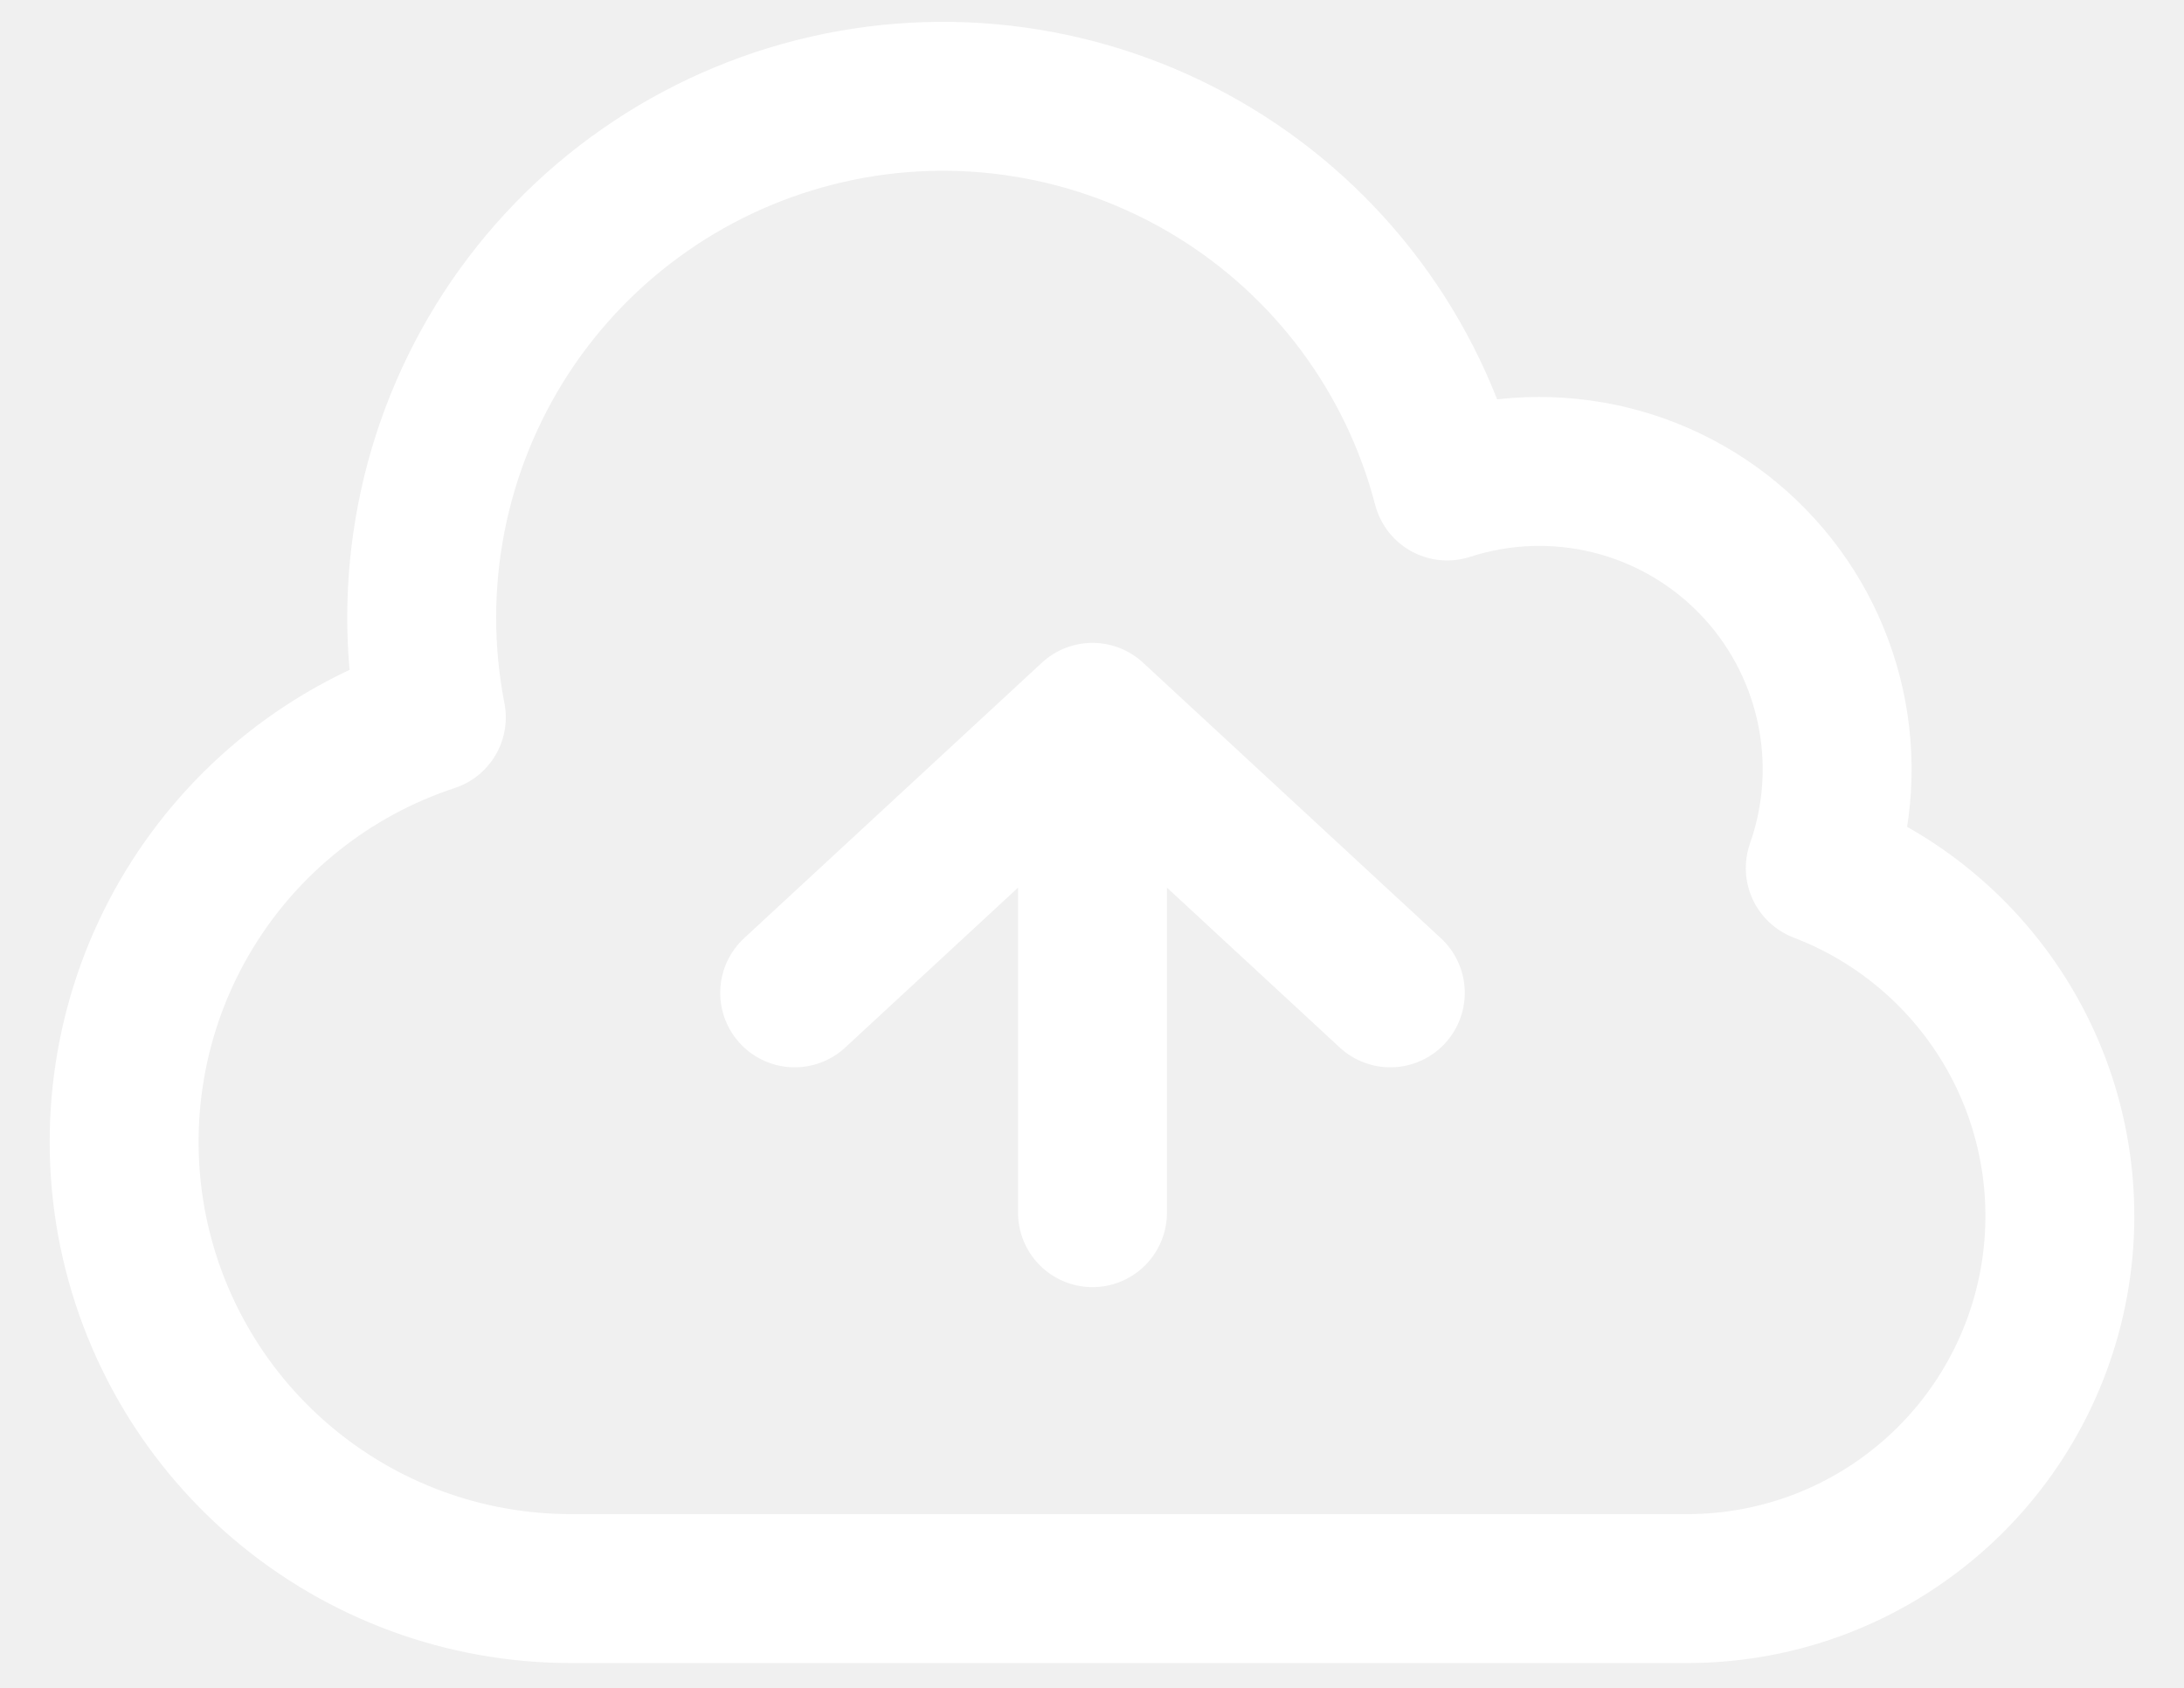
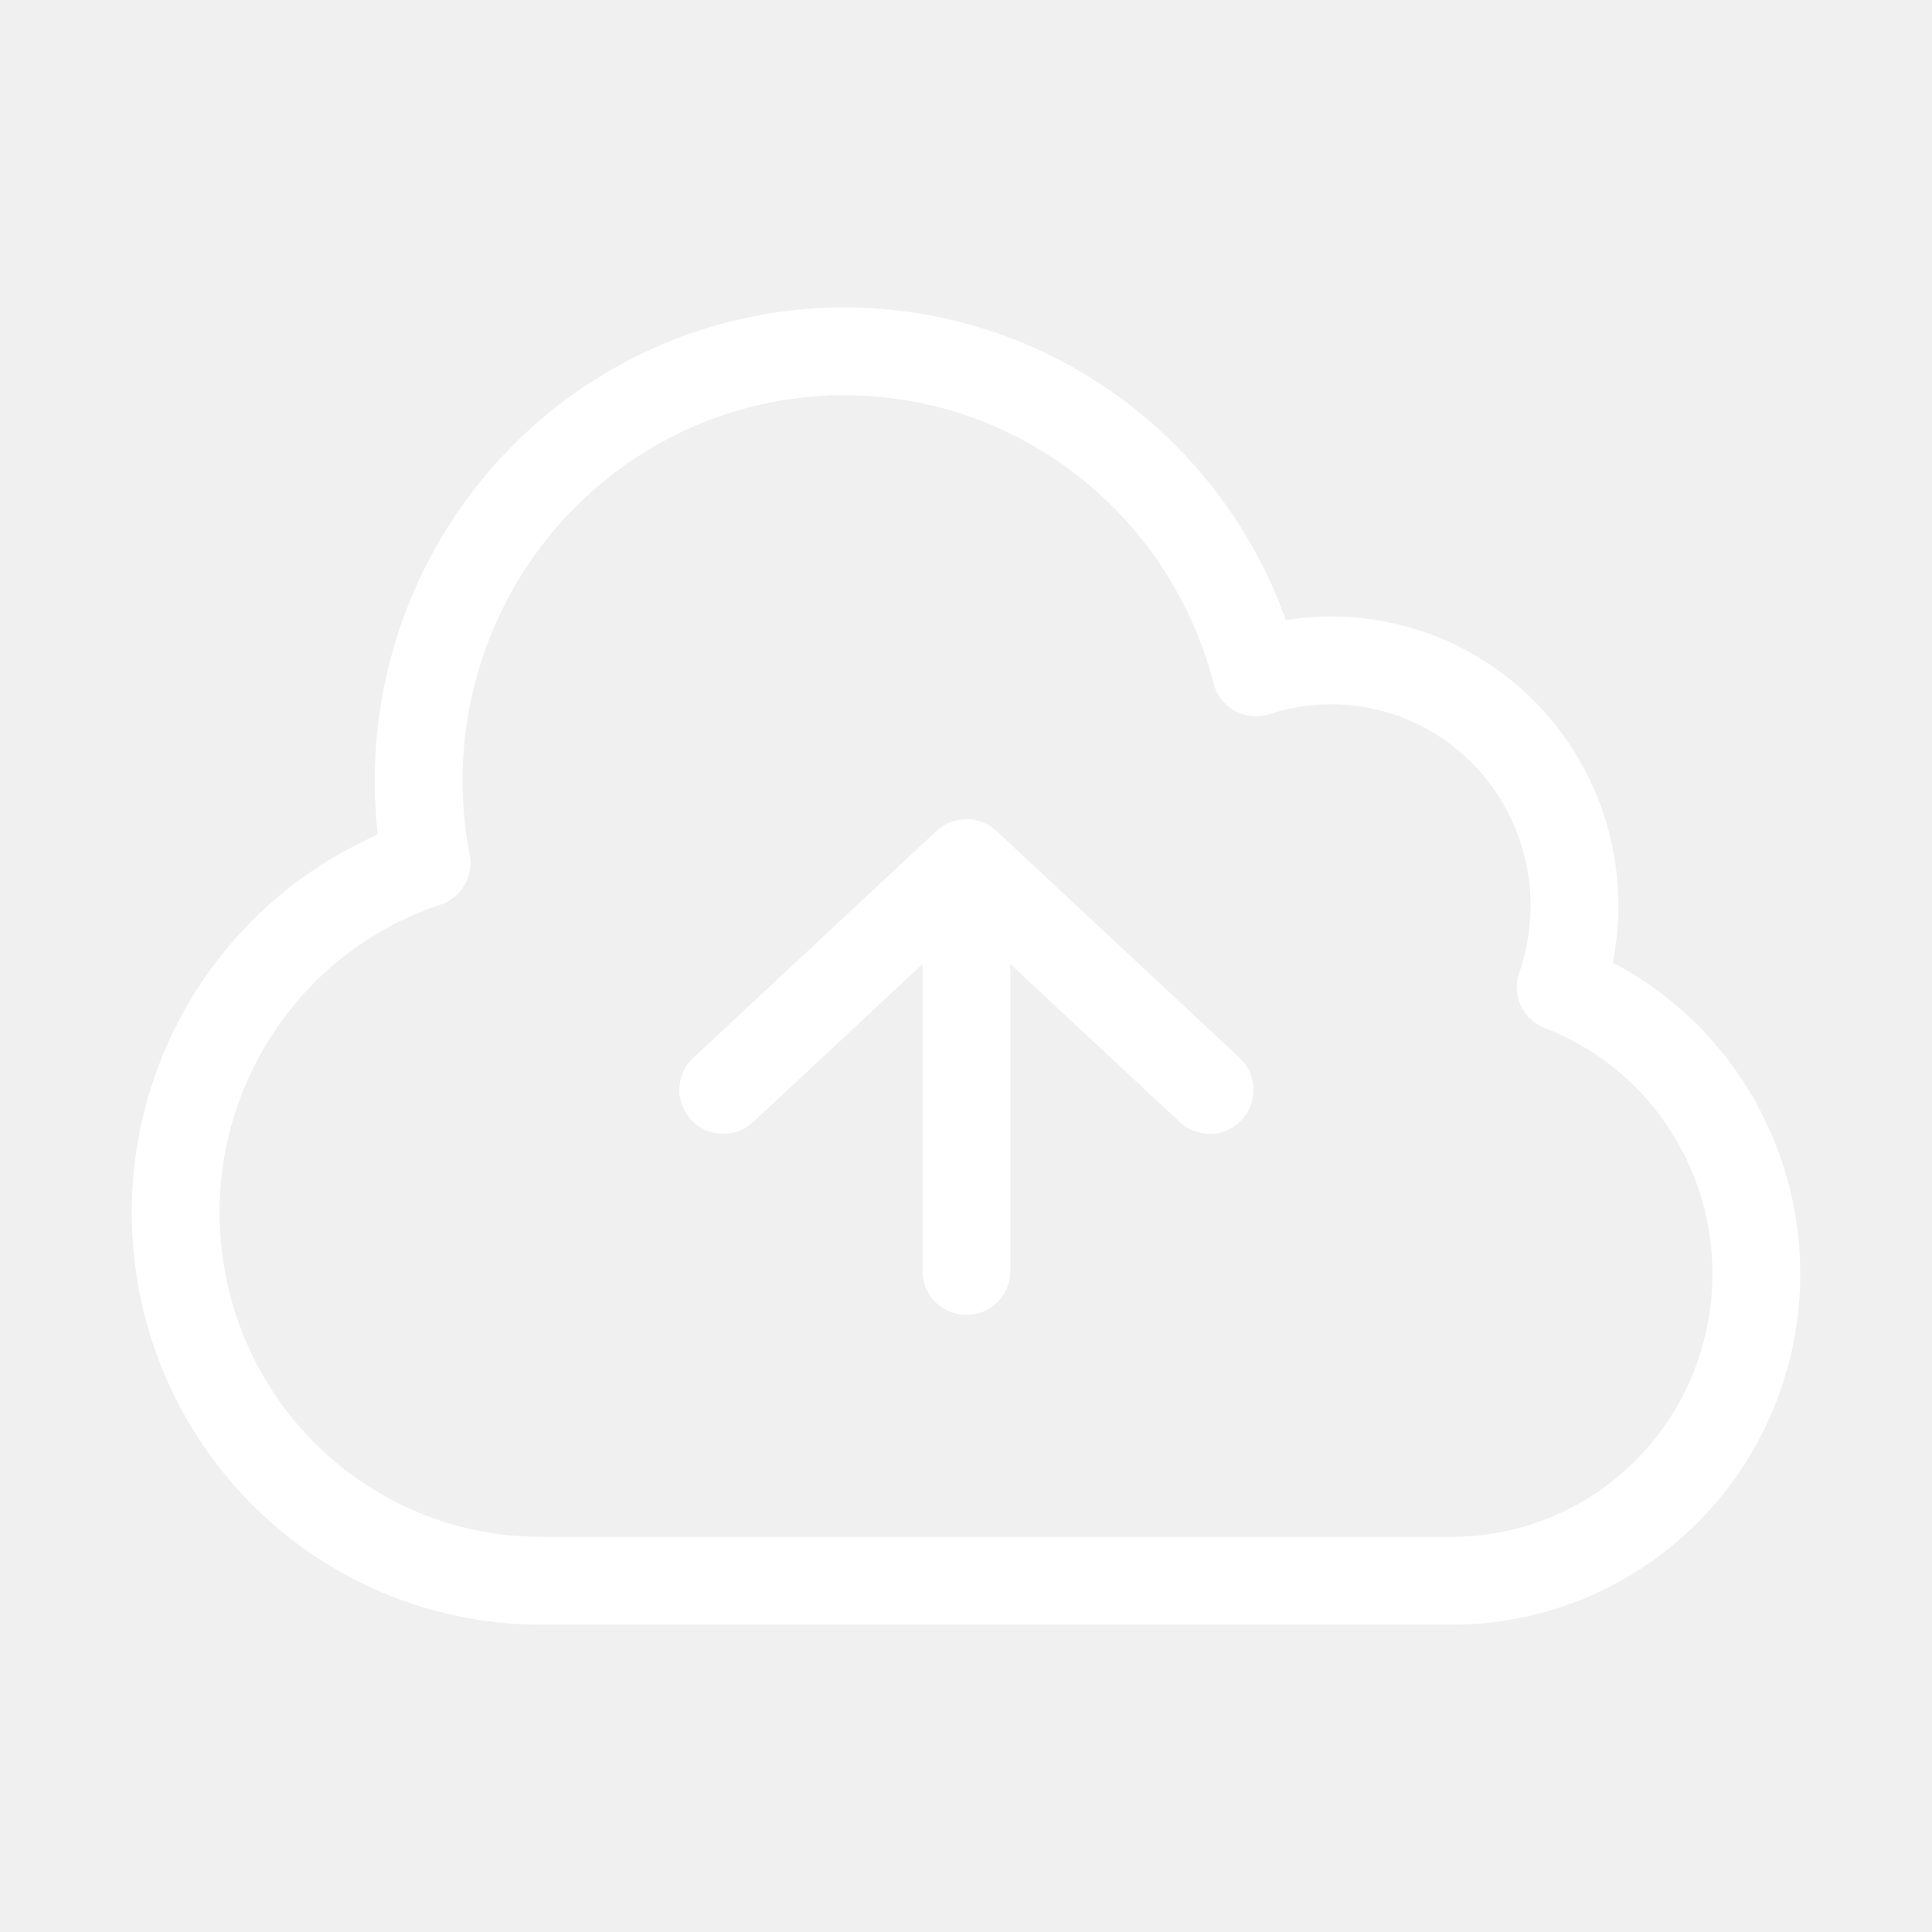
- <svg xmlns="http://www.w3.org/2000/svg" width="22" height="17" viewBox="0 0 22 17" fill="none">
-   <path d="M11.005 12.214V7.225M11.005 7.225L8.005 10M11.005 7.225L14.005 10M5.755 16C4.685 16.002 3.649 15.621 2.834 14.927C2.018 14.233 1.477 13.271 1.307 12.214C1.138 11.157 1.35 10.074 1.907 9.16C2.464 8.246 3.328 7.56 4.345 7.225C4.084 5.887 4.354 4.499 5.098 3.355C5.843 2.212 7.003 1.404 8.333 1.101C9.663 0.798 11.058 1.025 12.224 1.733C13.39 2.441 14.234 3.575 14.578 4.895C15.11 4.722 15.68 4.702 16.223 4.835C16.767 4.969 17.262 5.252 17.652 5.652C18.043 6.052 18.314 6.554 18.435 7.1C18.556 7.646 18.522 8.216 18.336 8.743C19.155 9.056 19.838 9.646 20.268 10.409C20.698 11.173 20.846 12.063 20.688 12.925C20.53 13.787 20.075 14.567 19.402 15.128C18.73 15.69 17.882 15.999 17.005 16H5.755Z" stroke="white" stroke-width="1.5" stroke-linecap="round" stroke-linejoin="round" />
+ <svg xmlns="http://www.w3.org/2000/svg" width="22" height="22" viewBox="0 0 22 22" fill="none">
+   <path d="M11.005 14.473V9.827M11.005 9.827L8.236 12.411M11.005 9.827L13.774 12.411M6.159 18C5.17 18.001 4.214 17.647 3.461 17C2.709 16.354 2.209 15.458 2.053 14.473C1.896 13.489 2.092 12.48 2.606 11.629C3.12 10.777 3.918 10.138 4.857 9.827C4.616 8.58 4.865 7.287 5.552 6.222C6.239 5.157 7.31 4.404 8.538 4.122C9.765 3.84 11.054 4.051 12.13 4.711C13.206 5.371 13.986 6.427 14.303 7.656C14.794 7.495 15.32 7.476 15.822 7.601C16.323 7.725 16.78 7.989 17.141 8.361C17.502 8.734 17.752 9.201 17.864 9.71C17.975 10.219 17.944 10.749 17.772 11.241C18.528 11.532 19.159 12.081 19.555 12.792C19.952 13.504 20.089 14.333 19.943 15.136C19.797 15.939 19.377 16.665 18.756 17.188C18.136 17.711 17.353 17.998 16.544 18H6.159Z" stroke="white" stroke-linecap="round" stroke-linejoin="round" />
</svg>
